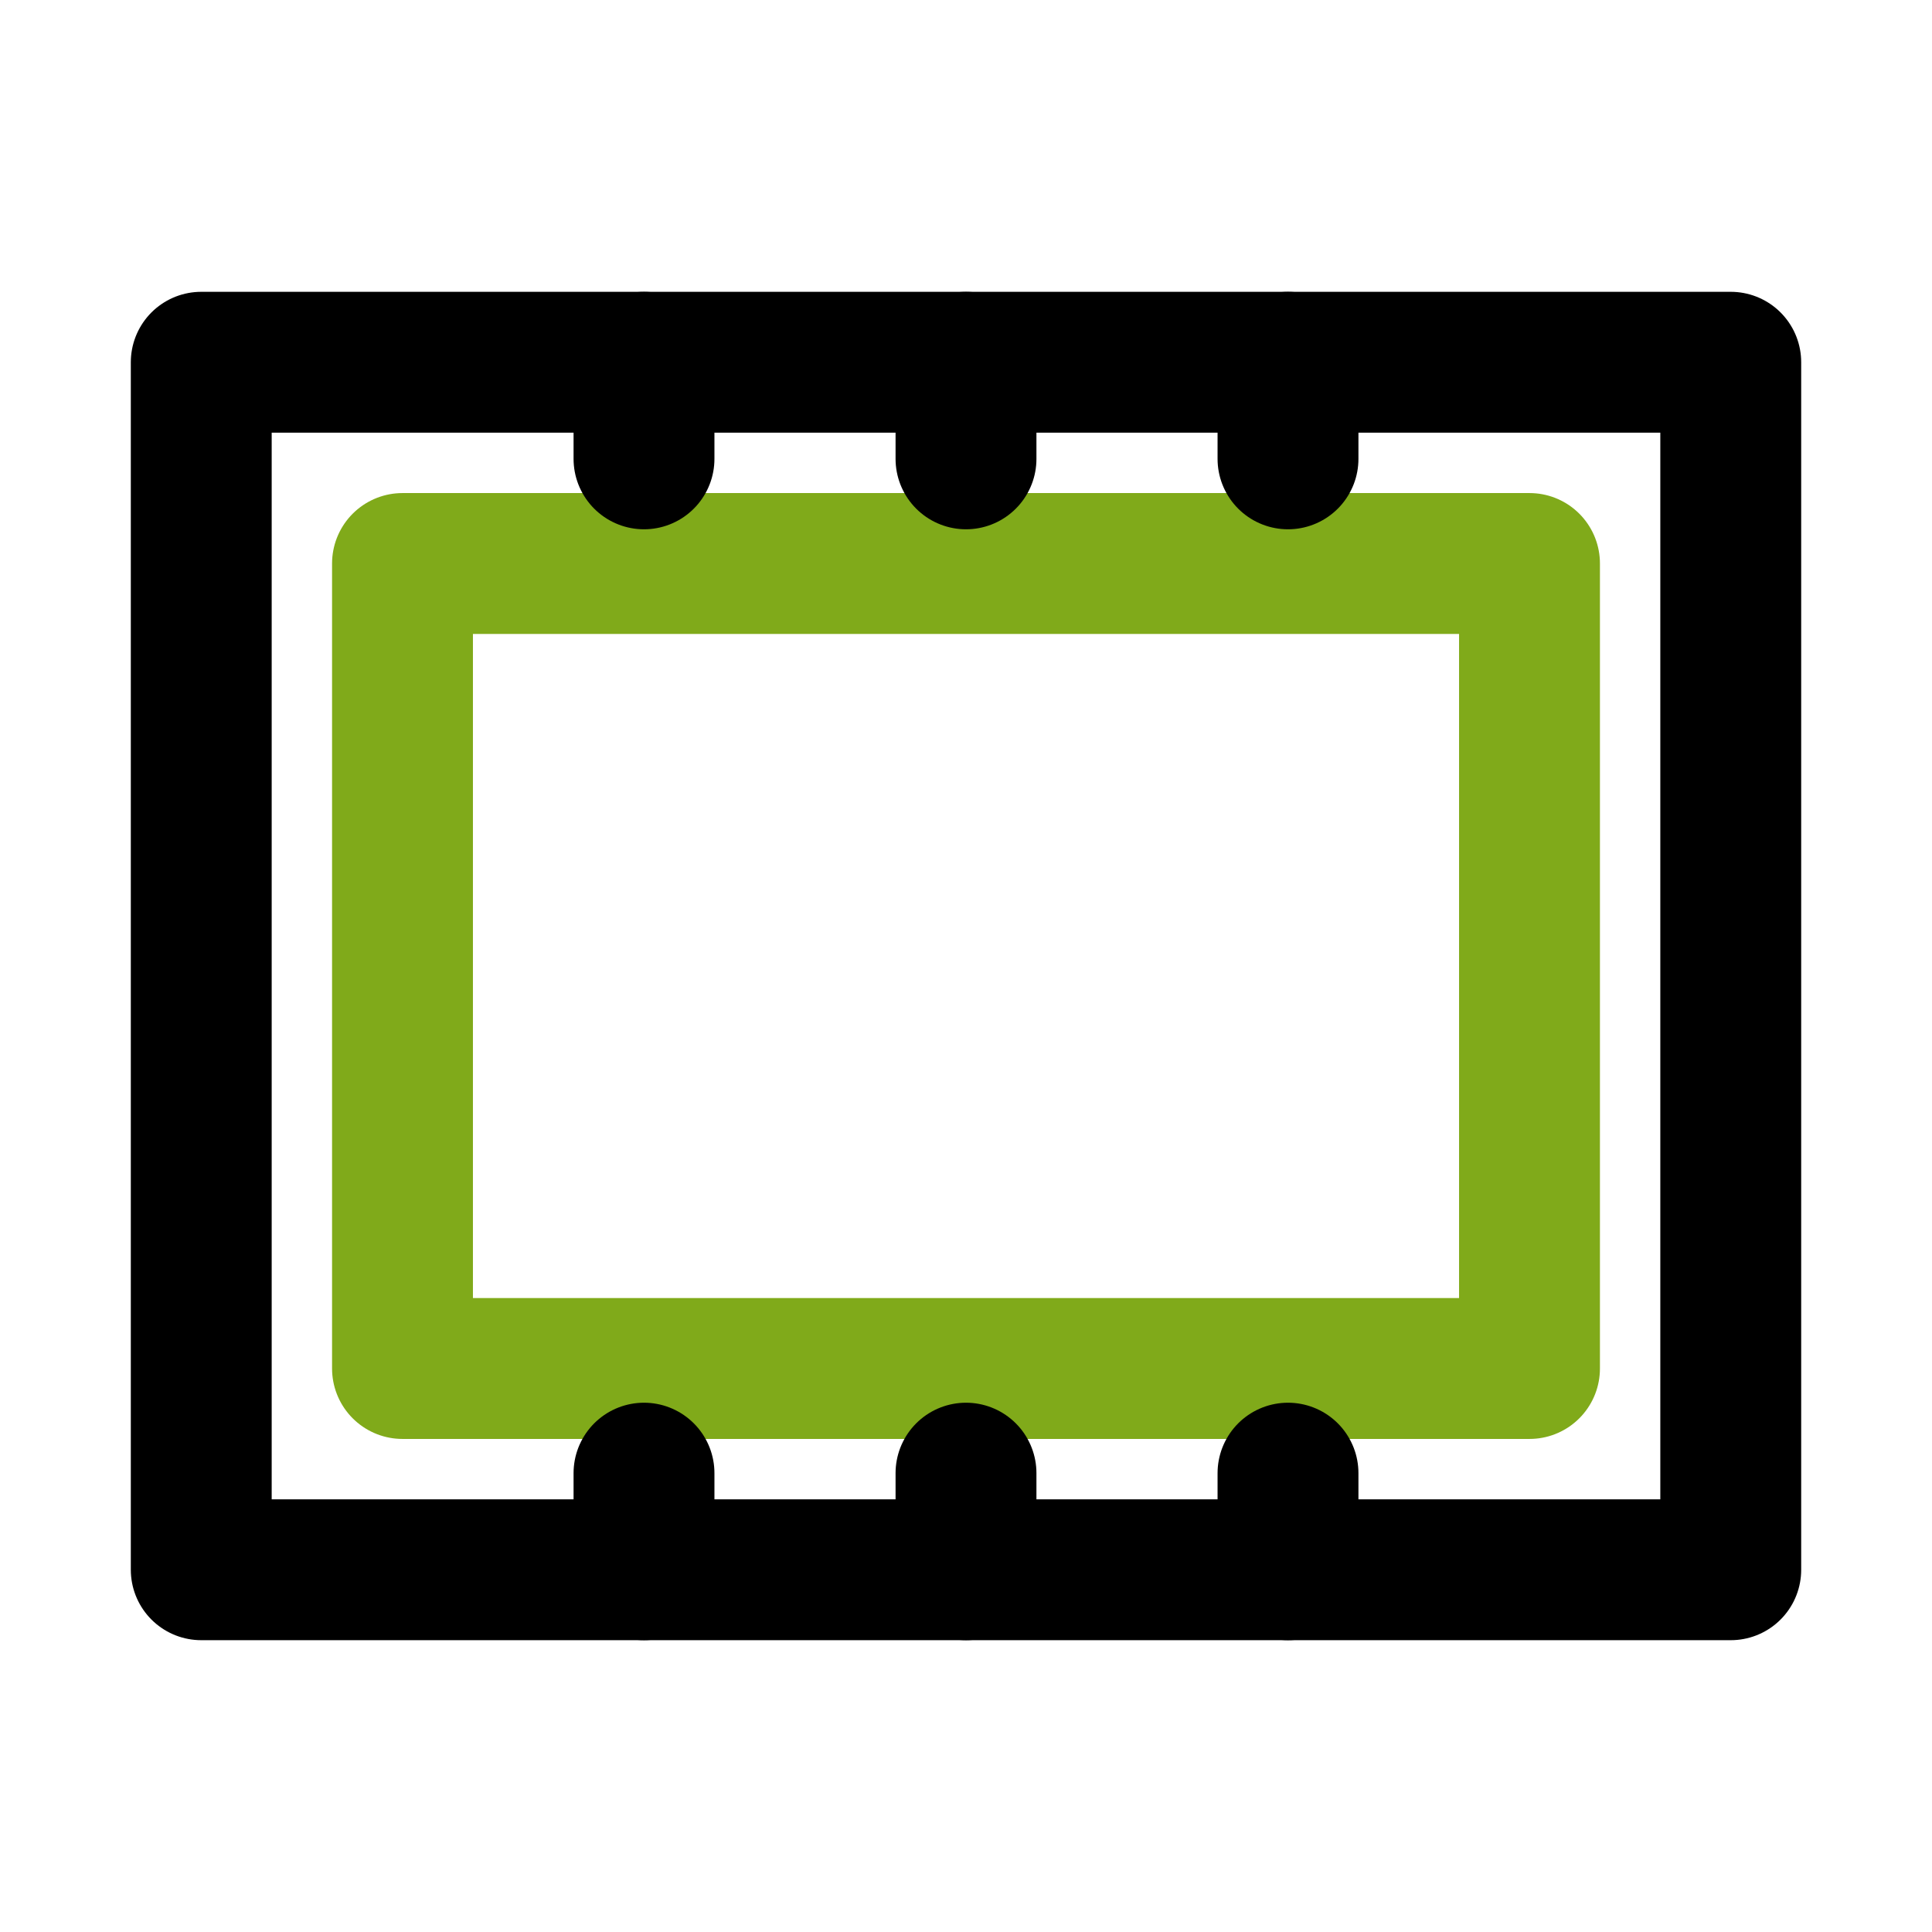
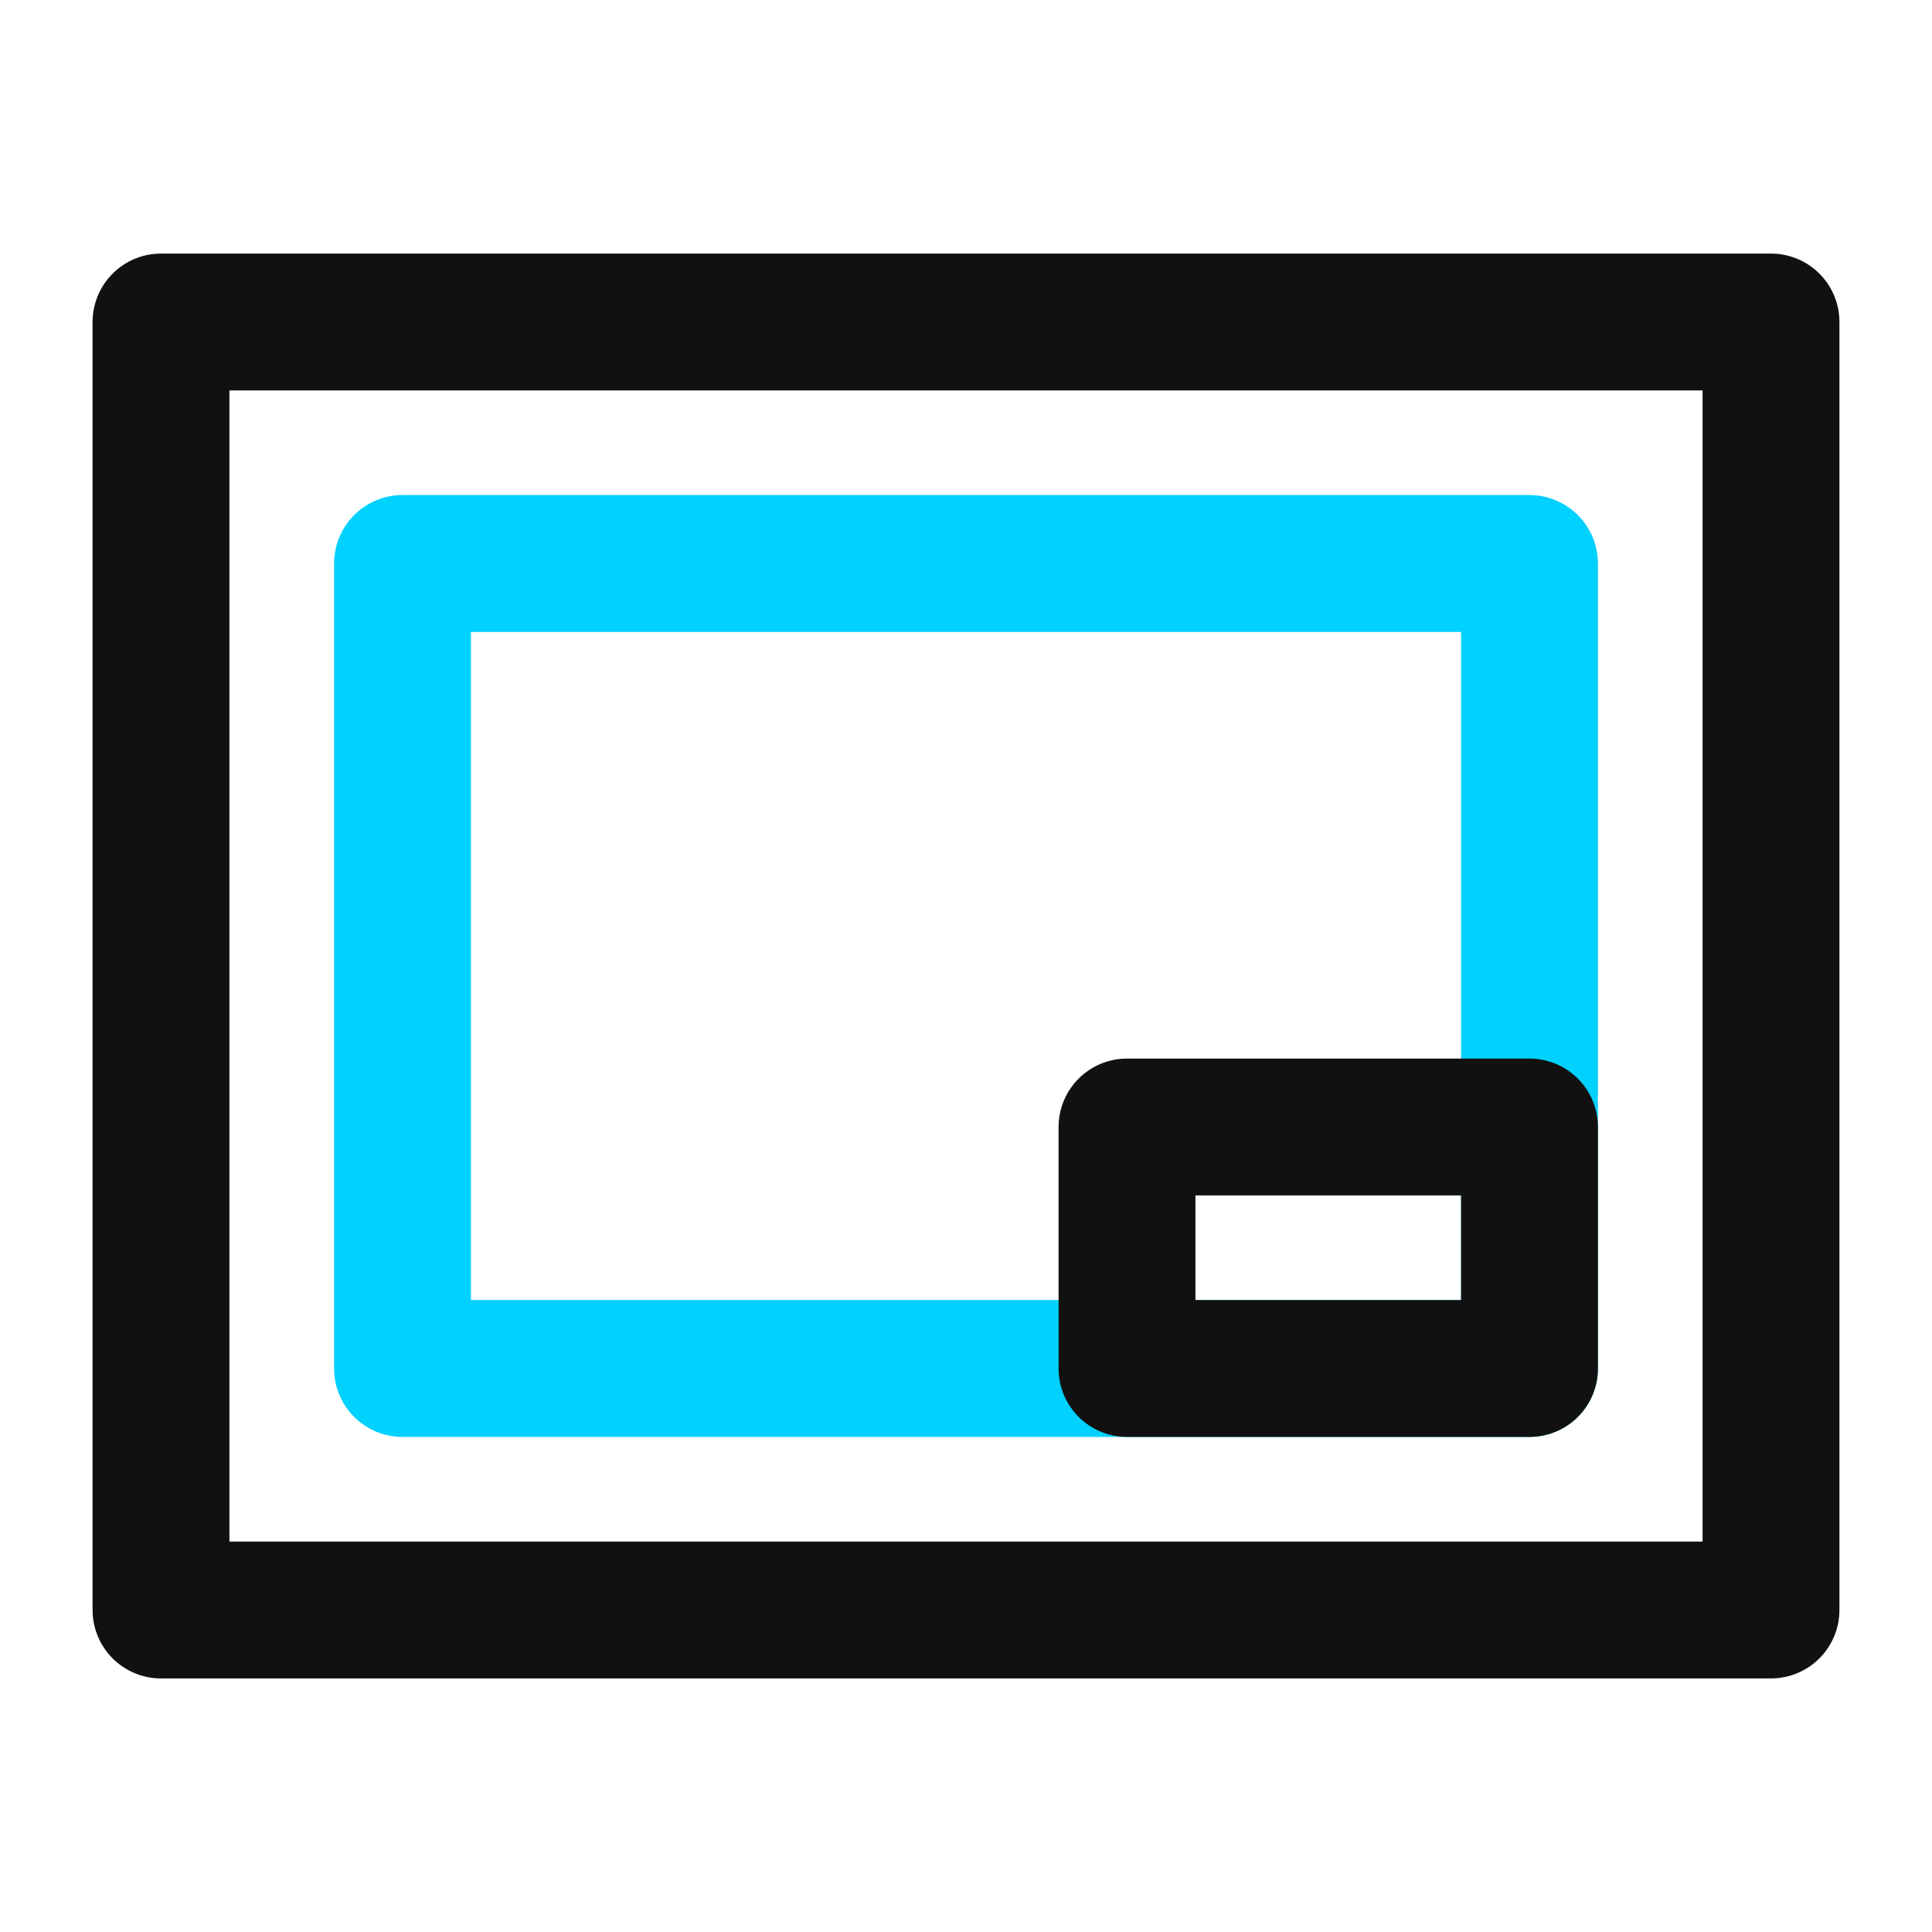
- <svg xmlns="http://www.w3.org/2000/svg" viewBox="0 0 24 24" role="img" aria-labelledby="title">
-   <g fill="none" stroke="currentColor" stroke-width="1.75" stroke-linecap="round" stroke-linejoin="round">
-     <path d="M2.5 4.5h19v15h-19z" />
-     <path d="M5 7h14v10H5z" stroke="#80AA1A" />
-     <path d="M8 4.5v1.2M12 4.5v1.2M16 4.5v1.2M8 18.3v1.2M12 18.3v1.2M16 18.3v1.2" />
+ <svg xmlns="http://www.w3.org/2000/svg" viewBox="0 0 24 24">
+   <g fill="none" stroke="#111111" stroke-width="1.7" stroke-linecap="round" stroke-linejoin="round">
+     <path d="M2 4h20v16H2Z" />
+     <path d="M5 7h14v10H5Z" stroke="#00D1FF" />
+     <path d="M14 14h5v3h-5Z" />
  </g>
</svg>
